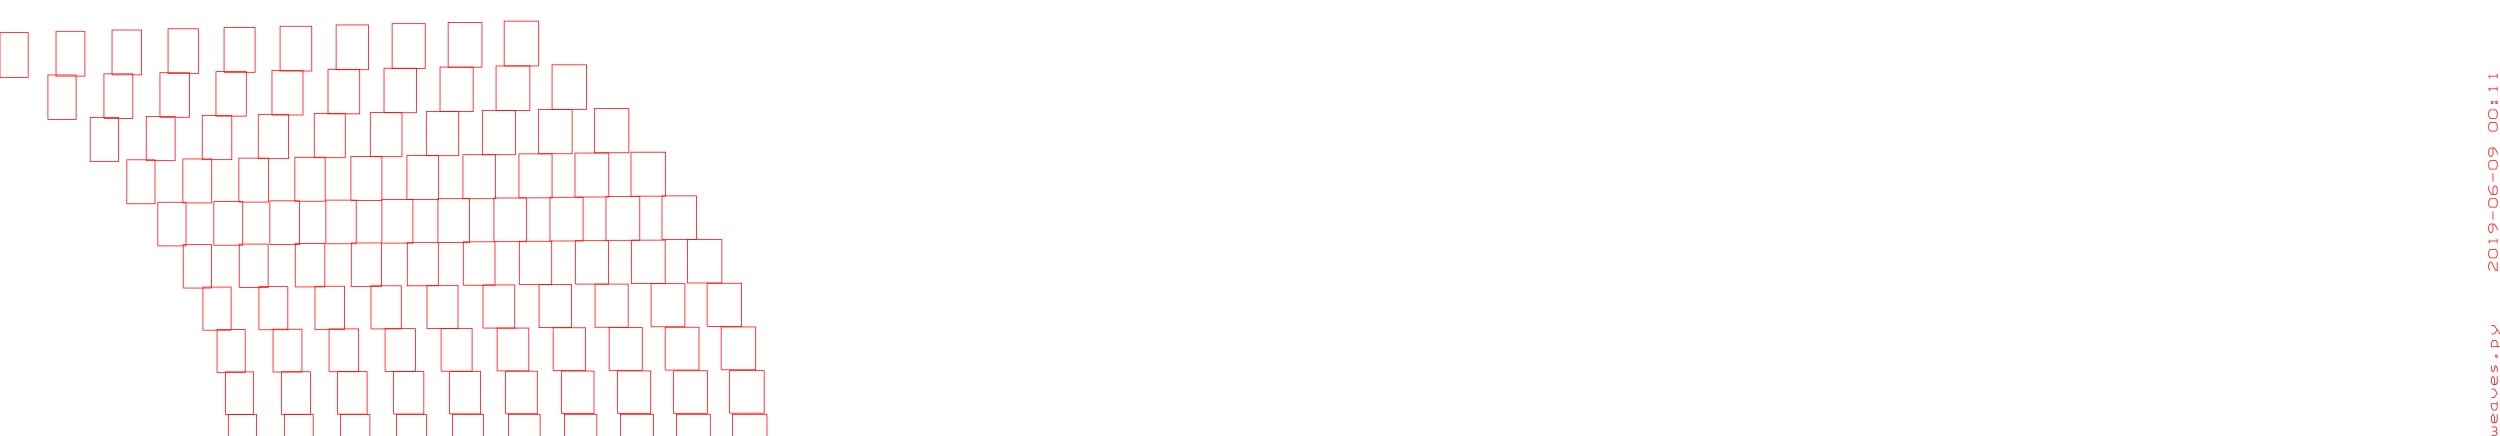
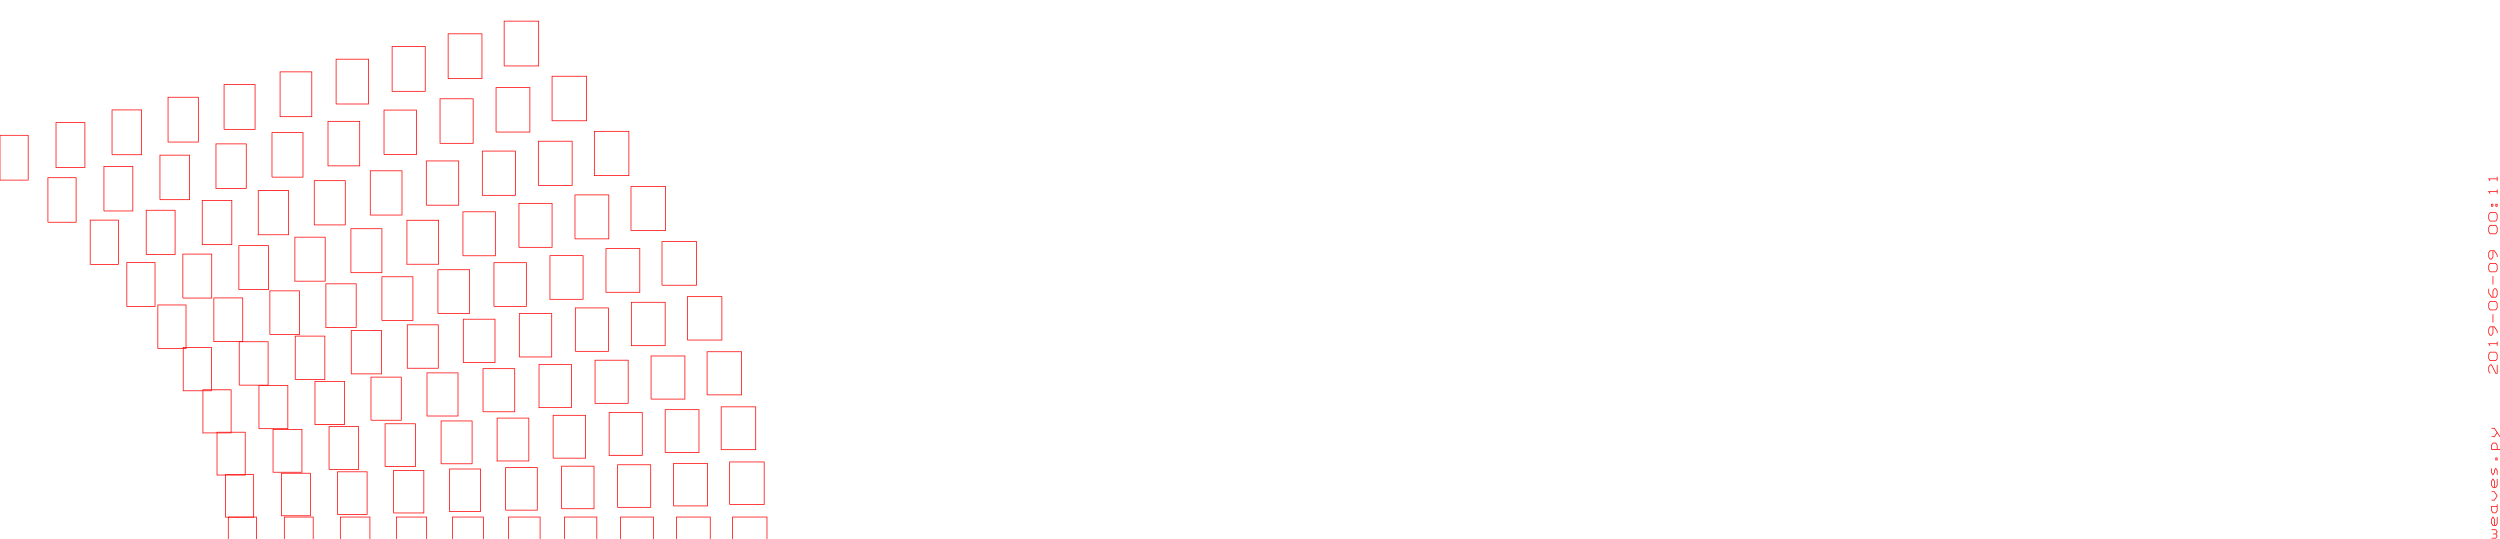
- <svg xmlns="http://www.w3.org/2000/svg" width="100%" height="100%" viewBox="0 0 1257.166 218.976">
+ <svg xmlns="http://www.w3.org/2000/svg" width="100%" height="100%" viewBox="0 0 1257.166 270.638">
  <g>
</g>
  <g style="stroke:rgb(0,0,0); fill:none; stroke-width:1.000mm">
</g>
  <g style="stroke:rgb(255,0,0); fill:none; stroke-width:0.100mm">
-     <path d="M 114.804, 229.606   L 114.803, 229.606   L 114.803, 208.346   L 128.976, 208.346   L 128.976, 229.606   L 114.803, 229.606  " />
-     <path d="M 113.387, 208.417   L 113.386, 208.417   L 113.386, 187.016   L 127.559, 187.016   L 127.559, 208.417   L 113.386, 208.417  " />
-     <path d="M 109.135, 187.228   L 109.134, 187.228   L 109.134, 165.685   L 123.307, 165.685   L 123.307, 187.228   L 109.134, 187.228  " />
-     <path d="M 102.048, 166.039   L 102.047, 166.039   L 102.047, 144.354   L 116.220, 144.354   L 116.220, 166.039   L 102.047, 166.039  " />
-     <path d="M 92.127, 144.850   L 92.126, 144.850   L 92.126, 123.024   L 106.299, 123.024   L 106.299, 144.850   L 92.126, 144.850  " />
-     <path d="M 79.371, 123.661   L 79.370, 123.661   L 79.370, 101.693   L 93.543, 101.693   L 93.543, 123.661   L 79.370, 123.661  " />
-     <path d="M 63.780, 102.472   L 63.780, 102.472   L 63.780, 80.362   L 77.953, 80.362   L 77.953, 102.472   L 63.780, 102.472  " />
-     <path d="M 45.355, 81.283   L 45.354, 81.283   L 45.354, 59.032   L 59.528, 59.032   L 59.528, 81.283   L 45.354, 81.283  " />
-     <path d="M 24.095, 60.094   L 24.094, 60.094   L 24.094, 37.701   L 38.268, 37.701   L 38.268, 60.094   L 24.094, 60.094  " />
-     <path d="M 0.001, 38.905   L 0.000, 38.906   L 0.000, 16.370   L 14.173, 16.370   L 14.173, 38.906   L 0.000, 38.906  " />
-     <path d="M 142.973, 229.606   L 142.972, 229.606   L 142.972, 208.346   L 157.500, 208.346   L 157.500, 229.606   L 142.972, 229.606  " />
-     <path d="M 141.556, 208.346   L 141.555, 208.346   L 141.555, 186.945   L 156.083, 186.945   L 156.083, 208.346   L 141.555, 208.346  " />
-     <path d="M 137.304, 187.086   L 137.303, 187.087   L 137.303, 165.543   L 151.831, 165.543   L 151.831, 187.087   L 137.303, 187.087  " />
-     <path d="M 130.217, 165.826   L 130.217, 165.827   L 130.217, 144.142   L 144.744, 144.142   L 144.744, 165.827   L 130.217, 165.827  " />
-     <path d="M 120.296, 144.566   L 120.295, 144.567   L 120.295, 122.740   L 134.823, 122.740   L 134.823, 144.567   L 120.295, 144.567  " />
-     <path d="M 107.540, 123.306   L 107.539, 123.307   L 107.539, 101.339   L 122.067, 101.339   L 122.067, 123.307   L 107.539, 123.307  " />
-     <path d="M 91.950, 102.047   L 91.949, 102.047   L 91.949, 79.937   L 106.476, 79.937   L 106.476, 102.047   L 91.949, 102.047  " />
-     <path d="M 73.524, 80.787   L 73.524, 80.787   L 73.524, 58.535   L 88.051, 58.535   L 88.051, 80.787   L 73.524, 80.787  " />
-     <path d="M 52.264, 59.527   L 52.264, 59.528   L 52.264, 37.134   L 66.791, 37.134   L 66.791, 59.528   L 52.264, 59.528  " />
-     <path d="M 28.170, 38.267   L 28.169, 38.268   L 28.169, 15.732   L 42.697, 15.732   L 42.697, 38.268   L 28.169, 38.268  " />
-     <path d="M 171.142, 229.606   L 171.142, 229.606   L 171.142, 208.346   L 186.024, 208.346   L 186.024, 229.606   L 171.142, 229.606  " />
-     <path d="M 169.725, 208.275   L 169.724, 208.276   L 169.724, 186.874   L 184.606, 186.874   L 184.606, 208.276   L 169.724, 208.276  " />
-     <path d="M 165.473, 186.944   L 165.472, 186.945   L 165.472, 165.402   L 180.354, 165.402   L 180.354, 186.945   L 165.472, 186.945  " />
-     <path d="M 158.387, 165.613   L 158.386, 165.614   L 158.386, 143.929   L 173.268, 143.929   L 173.268, 165.614   L 158.386, 165.614  " />
-     <path d="M 148.465, 144.283   L 148.465, 144.283   L 148.465, 122.457   L 163.346, 122.457   L 163.346, 144.283   L 148.465, 144.283  " />
-     <path d="M 135.709, 122.952   L 135.709, 122.953   L 135.709, 100.984   L 150.591, 100.984   L 150.591, 122.953   L 135.709, 122.953  " />
-     <path d="M 120.119, 101.621   L 120.118, 101.622   L 120.118, 79.512   L 135.000, 79.512   L 135.000, 101.622   L 120.118, 101.622  " />
-     <path d="M 101.694, 80.291   L 101.693, 80.291   L 101.693, 58.039   L 116.575, 58.039   L 116.575, 80.291   L 101.693, 80.291  " />
-     <path d="M 80.434, 58.960   L 80.433, 58.961   L 80.433, 36.567   L 95.315, 36.567   L 95.315, 58.961   L 80.433, 58.961  " />
-     <path d="M 56.339, 37.629   L 56.339, 37.630   L 56.339, 15.094   L 71.220, 15.094   L 71.220, 37.630   L 56.339, 37.630  " />
-     <path d="M 199.312, 229.606   L 199.311, 229.606   L 199.311, 208.346   L 214.547, 208.346   L 214.547, 229.606   L 199.311, 229.606  " />
-     <path d="M 197.894, 208.204   L 197.894, 208.205   L 197.894, 186.803   L 213.130, 186.803   L 213.130, 208.205   L 197.894, 208.205  " />
-     <path d="M 193.642, 186.802   L 193.642, 186.803   L 193.642, 165.260   L 208.878, 165.260   L 208.878, 186.803   L 193.642, 186.803  " />
-     <path d="M 186.556, 165.401   L 186.555, 165.402   L 186.555, 143.717   L 201.791, 143.717   L 201.791, 165.402   L 186.555, 165.402  " />
-     <path d="M 176.635, 143.999   L 176.634, 144.000   L 176.634, 122.173   L 191.870, 122.173   L 191.870, 144.000   L 176.634, 144.000  " />
-     <path d="M 163.879, 122.598   L 163.878, 122.598   L 163.878, 100.630   L 179.114, 100.630   L 179.114, 122.598   L 163.878, 122.598  " />
-     <path d="M 148.288, 101.196   L 148.287, 101.197   L 148.287, 79.087   L 163.524, 79.087   L 163.524, 101.197   L 148.287, 101.197  " />
-     <path d="M 129.863, 79.795   L 129.862, 79.795   L 129.862, 57.543   L 145.098, 57.543   L 145.098, 79.795   L 129.862, 79.795  " />
-     <path d="M 108.603, 58.393   L 108.602, 58.394   L 108.602, 36.000   L 123.839, 36.000   L 123.839, 58.394   L 108.602, 58.394  " />
-     <path d="M 84.509, 36.991   L 84.508, 36.992   L 84.508, 14.457   L 99.744, 14.457   L 99.744, 36.992   L 84.508, 36.992  " />
-     <path d="M 227.481, 229.606   L 227.480, 229.606   L 227.480, 208.346   L 243.071, 208.346   L 243.071, 229.606   L 227.480, 229.606  " />
-     <path d="M 226.064, 208.133   L 226.063, 208.134   L 226.063, 186.732   L 241.654, 186.732   L 241.654, 208.134   L 226.063, 208.134  " />
-     <path d="M 221.812, 186.661   L 221.811, 186.661   L 221.811, 165.118   L 237.402, 165.118   L 237.402, 186.661   L 221.811, 186.661  " />
-     <path d="M 214.725, 165.188   L 214.724, 165.189   L 214.724, 143.504   L 230.315, 143.504   L 230.315, 165.189   L 214.724, 165.189  " />
-     <path d="M 204.804, 143.716   L 204.803, 143.717   L 204.803, 121.890   L 220.394, 121.890   L 220.394, 143.717   L 204.803, 143.717  " />
-     <path d="M 192.048, 122.243   L 192.047, 122.244   L 192.047, 100.276   L 207.638, 100.276   L 207.638, 122.244   L 192.047, 122.244  " />
-     <path d="M 176.457, 100.771   L 176.457, 100.772   L 176.457, 78.661   L 192.047, 78.661   L 192.047, 100.772   L 176.457, 100.772  " />
-     <path d="M 158.032, 79.299   L 158.032, 79.299   L 158.032, 57.047   L 173.622, 57.047   L 173.622, 79.299   L 158.032, 79.299  " />
-     <path d="M 136.772, 57.826   L 136.772, 57.827   L 136.772, 35.433   L 152.362, 35.433   L 152.362, 57.827   L 136.772, 57.827  " />
-     <path d="M 112.678, 36.354   L 112.677, 36.354   L 112.677, 13.819   L 128.268, 13.819   L 128.268, 36.354   L 112.677, 36.354  " />
-     <path d="M 255.650, 229.606   L 255.650, 229.606   L 255.650, 208.346   L 271.595, 208.346   L 271.595, 229.606   L 255.650, 229.606  " />
-     <path d="M 254.233, 208.062   L 254.232, 208.063   L 254.232, 186.661   L 270.177, 186.661   L 270.177, 208.063   L 254.232, 208.063  " />
-     <path d="M 249.981, 186.519   L 249.980, 186.520   L 249.980, 164.976   L 265.925, 164.976   L 265.925, 186.520   L 249.980, 186.520  " />
-     <path d="M 242.894, 164.976   L 242.894, 164.976   L 242.894, 143.291   L 258.839, 143.291   L 258.839, 164.976   L 242.894, 164.976  " />
-     <path d="M 232.973, 143.432   L 232.972, 143.433   L 232.972, 121.606   L 248.917, 121.606   L 248.917, 143.433   L 232.972, 143.433  " />
-     <path d="M 220.217, 121.889   L 220.217, 121.890   L 220.217, 99.921   L 236.161, 99.921   L 236.161, 121.890   L 220.217, 121.890  " />
-     <path d="M 204.627, 100.346   L 204.626, 100.346   L 204.626, 78.236   L 220.571, 78.236   L 220.571, 100.346   L 204.626, 100.346  " />
-     <path d="M 186.202, 78.802   L 186.201, 78.803   L 186.201, 56.551   L 202.146, 56.551   L 202.146, 78.803   L 186.201, 78.803  " />
-     <path d="M 164.942, 57.259   L 164.941, 57.260   L 164.941, 34.866   L 180.886, 34.866   L 180.886, 57.260   L 164.941, 57.260  " />
-     <path d="M 140.847, 35.716   L 140.846, 35.717   L 140.846, 13.181   L 156.791, 13.181   L 156.791, 35.717   L 140.846, 35.717  " />
-     <path d="M 283.820, 229.606   L 283.819, 229.606   L 283.819, 208.346   L 300.118, 208.346   L 300.118, 229.606   L 283.819, 229.606  " />
-     <path d="M 282.402, 207.991   L 282.402, 207.992   L 282.402, 186.591   L 298.701, 186.591   L 298.701, 207.992   L 282.402, 207.992  " />
-     <path d="M 278.150, 186.377   L 278.150, 186.378   L 278.150, 164.835   L 294.449, 164.835   L 294.449, 186.378   L 278.150, 186.378  " />
-     <path d="M 271.064, 164.763   L 271.063, 164.764   L 271.063, 143.079   L 287.362, 143.079   L 287.362, 164.764   L 271.063, 164.764  " />
-     <path d="M 261.142, 143.149   L 261.142, 143.150   L 261.142, 121.323   L 277.441, 121.323   L 277.441, 143.150   L 261.142, 143.150  " />
-     <path d="M 248.387, 121.535   L 248.386, 121.535   L 248.386, 99.567   L 264.685, 99.567   L 264.685, 121.535   L 248.386, 121.535  " />
-     <path d="M 232.796, 99.921   L 232.795, 99.921   L 232.795, 77.811   L 249.095, 77.811   L 249.095, 99.921   L 232.795, 99.921  " />
-     <path d="M 214.371, 78.306   L 214.370, 78.307   L 214.370, 56.055   L 230.669, 56.055   L 230.669, 78.307   L 214.370, 78.307  " />
-     <path d="M 193.111, 56.692   L 193.110, 56.693   L 193.110, 34.299   L 209.409, 34.299   L 209.409, 56.693   L 193.110, 56.693  " />
-     <path d="M 169.016, 35.078   L 169.016, 35.079   L 169.016, 12.543   L 185.315, 12.543   L 185.315, 35.079   L 169.016, 35.079  " />
-     <path d="M 311.989, 229.606   L 311.988, 229.606   L 311.988, 208.346   L 328.642, 208.346   L 328.642, 229.606   L 311.988, 229.606  " />
-     <path d="M 310.572, 207.921   L 310.571, 207.921   L 310.571, 186.520   L 327.224, 186.520   L 327.224, 207.921   L 310.571, 207.921  " />
-     <path d="M 306.320, 186.236   L 306.319, 186.236   L 306.319, 164.693   L 322.972, 164.693   L 322.972, 186.236   L 306.319, 186.236  " />
-     <path d="M 299.233, 164.550   L 299.232, 164.551   L 299.232, 142.866   L 315.886, 142.866   L 315.886, 164.551   L 299.232, 164.551  " />
-     <path d="M 289.312, 142.865   L 289.311, 142.866   L 289.311, 121.039   L 305.965, 121.039   L 305.965, 142.866   L 289.311, 142.866  " />
-     <path d="M 276.556, 121.180   L 276.555, 121.181   L 276.555, 99.213   L 293.209, 99.213   L 293.209, 121.181   L 276.555, 121.181  " />
-     <path d="M 260.965, 99.495   L 260.965, 99.496   L 260.965, 77.386   L 277.618, 77.386   L 277.618, 99.496   L 260.965, 99.496  " />
-     <path d="M 242.540, 77.810   L 242.539, 77.811   L 242.539, 55.559   L 259.193, 55.559   L 259.193, 77.811   L 242.539, 77.811  " />
-     <path d="M 221.280, 56.125   L 221.280, 56.126   L 221.280, 33.732   L 237.933, 33.732   L 237.933, 56.126   L 221.280, 56.126  " />
-     <path d="M 197.186, 34.440   L 197.185, 34.441   L 197.185, 11.906   L 213.839, 11.906   L 213.839, 34.441   L 197.185, 34.441  " />
-     <path d="M 340.158, 229.606   L 340.158, 229.606   L 340.158, 208.346   L 357.165, 208.346   L 357.165, 229.606   L 340.158, 229.606  " />
-     <path d="M 338.741, 207.850   L 338.740, 207.850   L 338.740, 186.449   L 355.748, 186.449   L 355.748, 207.850   L 338.740, 207.850  " />
-     <path d="M 334.489, 186.094   L 334.488, 186.095   L 334.488, 164.551   L 351.496, 164.551   L 351.496, 186.095   L 334.488, 186.095  " />
-     <path d="M 327.402, 164.338   L 327.402, 164.339   L 327.402, 142.654   L 344.410, 142.654   L 344.410, 164.339   L 327.402, 164.339  " />
-     <path d="M 317.481, 142.582   L 317.480, 142.583   L 317.480, 120.756   L 334.488, 120.756   L 334.488, 142.583   L 317.480, 142.583  " />
-     <path d="M 304.725, 120.826   L 304.724, 120.827   L 304.724, 98.858   L 321.732, 98.858   L 321.732, 120.827   L 304.724, 120.827  " />
-     <path d="M 289.135, 99.070   L 289.134, 99.071   L 289.134, 76.961   L 306.142, 76.961   L 306.142, 99.071   L 289.134, 99.071  " />
-     <path d="M 270.709, 77.314   L 270.709, 77.315   L 270.709, 55.063   L 287.717, 55.063   L 287.717, 77.315   L 270.709, 77.315  " />
-     <path d="M 249.450, 55.558   L 249.449, 55.559   L 249.449, 33.165   L 266.457, 33.165   L 266.457, 55.559   L 249.449, 55.559  " />
-     <path d="M 225.355, 33.802   L 225.354, 33.803   L 225.354, 11.268   L 242.362, 11.268   L 242.362, 33.803   L 225.354, 33.803  " />
-     <path d="M 368.328, 229.606   L 368.327, 229.606   L 368.327, 208.346   L 385.689, 208.346   L 385.689, 229.606   L 368.327, 229.606  " />
-     <path d="M 366.910, 207.779   L 366.910, 207.780   L 366.910, 186.378   L 384.272, 186.378   L 384.272, 207.780   L 366.910, 207.780  " />
-     <path d="M 362.658, 185.952   L 362.658, 185.953   L 362.658, 164.409   L 380.020, 164.409   L 380.020, 185.953   L 362.658, 185.953  " />
-     <path d="M 355.572, 164.125   L 355.571, 164.126   L 355.571, 142.441   L 372.933, 142.441   L 372.933, 164.126   L 355.571, 164.126  " />
-     <path d="M 345.650, 142.299   L 345.650, 142.299   L 345.650, 120.472   L 363.012, 120.472   L 363.012, 142.299   L 345.650, 142.299  " />
-     <path d="M 332.894, 120.472   L 332.894, 120.472   L 332.894, 98.504   L 350.256, 98.504   L 350.256, 120.472   L 332.894, 120.472  " />
-     <path d="M 317.304, 98.645   L 317.303, 98.646   L 317.303, 76.535   L 334.665, 76.535   L 334.665, 98.646   L 317.303, 98.646  " />
-     <path d="M 298.879, 76.818   L 298.878, 76.819   L 298.878, 54.567   L 316.240, 54.567   L 316.240, 76.819   L 298.878, 76.819  " />
-     <path d="M 277.619, 54.991   L 277.618, 54.992   L 277.618, 32.598   L 294.980, 32.598   L 294.980, 54.992   L 277.618, 54.992  " />
+     <path d="M 114.804, 281.267   L 114.803, 281.268   L 114.803, 260.008   L 128.976, 260.008   L 128.976, 281.268   L 114.803, 281.268  " />
+     <path d="M 113.387, 260.078   L 113.386, 260.079   L 113.386, 238.677   L 127.559, 238.677   L 127.559, 260.079   L 113.386, 260.079  " />
+     <path d="M 109.135, 238.889   L 109.134, 238.890   L 109.134, 217.346   L 123.307, 217.346   L 123.307, 238.890   L 109.134, 238.890  " />
+     <path d="M 102.048, 217.700   L 102.047, 217.701   L 102.047, 196.016   L 116.220, 196.016   L 116.220, 217.701   L 102.047, 217.701  " />
+     <path d="M 92.127, 196.511   L 92.126, 196.512   L 92.126, 174.685   L 106.299, 174.685   L 106.299, 196.512   L 92.126, 196.512  " />
+     <path d="M 79.371, 175.322   L 79.370, 175.323   L 79.370, 153.354   L 93.543, 153.354   L 93.543, 175.323   L 79.370, 175.323  " />
+     <path d="M 63.780, 154.133   L 63.780, 154.134   L 63.780, 132.024   L 77.953, 132.024   L 77.953, 154.134   L 63.780, 154.134  " />
+     <path d="M 45.355, 132.944   L 45.354, 132.945   L 45.354, 110.693   L 59.528, 110.693   L 59.528, 132.945   L 45.354, 132.945  " />
+     <path d="M 24.095, 111.755   L 24.094, 111.756   L 24.094, 89.362   L 38.268, 89.362   L 38.268, 111.756   L 24.094, 111.756  " />
+     <path d="M 0.001, 90.566   L 0.000, 90.567   L 0.000, 68.032   L 14.173, 68.032   L 14.173, 90.567   L 0.000, 90.567  " />
+     <path d="M 142.973, 281.267   L 142.972, 281.268   L 142.972, 260.008   L 157.500, 260.008   L 157.500, 281.268   L 142.972, 281.268  " />
+     <path d="M 141.556, 259.369   L 141.555, 259.370   L 141.555, 237.969   L 156.083, 237.969   L 156.083, 259.370   L 141.555, 259.370  " />
+     <path d="M 137.304, 237.472   L 137.303, 237.472   L 137.303, 215.929   L 151.831, 215.929   L 151.831, 237.472   L 137.303, 237.472  " />
+     <path d="M 130.217, 215.574   L 130.217, 215.575   L 130.217, 193.890   L 144.744, 193.890   L 144.744, 215.575   L 130.217, 215.575  " />
+     <path d="M 120.296, 193.676   L 120.295, 193.677   L 120.295, 171.850   L 134.823, 171.850   L 134.823, 193.677   L 120.295, 193.677  " />
+     <path d="M 107.540, 171.779   L 107.539, 171.780   L 107.539, 149.811   L 122.067, 149.811   L 122.067, 171.780   L 107.539, 171.780  " />
+     <path d="M 91.950, 149.881   L 91.949, 149.882   L 91.949, 127.772   L 106.476, 127.772   L 106.476, 149.882   L 91.949, 149.882  " />
+     <path d="M 73.524, 127.984   L 73.524, 127.984   L 73.524, 105.732   L 88.051, 105.732   L 88.051, 127.984   L 73.524, 127.984  " />
+     <path d="M 52.264, 106.086   L 52.264, 106.087   L 52.264, 83.693   L 66.791, 83.693   L 66.791, 106.087   L 52.264, 106.087  " />
+     <path d="M 28.170, 84.188   L 28.169, 84.189   L 28.169, 61.654   L 42.697, 61.654   L 42.697, 84.189   L 28.169, 84.189  " />
+     <path d="M 171.142, 281.267   L 171.142, 281.268   L 171.142, 260.008   L 186.024, 260.008   L 186.024, 281.268   L 171.142, 281.268  " />
+     <path d="M 169.725, 258.661   L 169.724, 258.661   L 169.724, 237.260   L 184.606, 237.260   L 184.606, 258.661   L 169.724, 258.661  " />
+     <path d="M 165.473, 236.054   L 165.472, 236.055   L 165.472, 214.512   L 180.354, 214.512   L 180.354, 236.055   L 165.472, 236.055  " />
+     <path d="M 158.387, 213.448   L 158.386, 213.449   L 158.386, 191.764   L 173.268, 191.764   L 173.268, 213.449   L 158.386, 213.449  " />
+     <path d="M 148.465, 190.842   L 148.465, 190.843   L 148.465, 169.016   L 163.346, 169.016   L 163.346, 190.843   L 148.465, 190.843  " />
+     <path d="M 135.709, 168.236   L 135.709, 168.236   L 135.709, 146.268   L 150.591, 146.268   L 150.591, 168.236   L 135.709, 168.236  " />
+     <path d="M 120.119, 145.629   L 120.118, 145.630   L 120.118, 123.520   L 135.000, 123.520   L 135.000, 145.630   L 120.118, 145.630  " />
+     <path d="M 101.694, 123.023   L 101.693, 123.024   L 101.693, 100.772   L 116.575, 100.772   L 116.575, 123.024   L 101.693, 123.024  " />
+     <path d="M 80.434, 100.417   L 80.433, 100.417   L 80.433, 78.024   L 95.315, 78.024   L 95.315, 100.417   L 80.433, 100.417  " />
+     <path d="M 56.339, 77.810   L 56.339, 77.811   L 56.339, 55.276   L 71.220, 55.276   L 71.220, 77.811   L 56.339, 77.811  " />
+     <path d="M 199.312, 281.267   L 199.311, 281.268   L 199.311, 260.008   L 214.547, 260.008   L 214.547, 281.268   L 199.311, 281.268  " />
+     <path d="M 197.894, 257.952   L 197.894, 257.953   L 197.894, 236.551   L 213.130, 236.551   L 213.130, 257.953   L 197.894, 257.953  " />
+     <path d="M 193.642, 234.637   L 193.642, 234.638   L 193.642, 213.095   L 208.878, 213.095   L 208.878, 234.638   L 193.642, 234.638  " />
+     <path d="M 186.556, 211.322   L 186.555, 211.323   L 186.555, 189.638   L 201.791, 189.638   L 201.791, 211.323   L 186.555, 211.323  " />
+     <path d="M 176.635, 188.007   L 176.634, 188.008   L 176.634, 166.181   L 191.870, 166.181   L 191.870, 188.008   L 176.634, 188.008  " />
+     <path d="M 163.879, 164.692   L 163.878, 164.693   L 163.878, 142.724   L 179.114, 142.724   L 179.114, 164.693   L 163.878, 164.693  " />
+     <path d="M 148.288, 141.377   L 148.287, 141.378   L 148.287, 119.268   L 163.524, 119.268   L 163.524, 141.378   L 148.287, 141.378  " />
+     <path d="M 129.863, 118.062   L 129.862, 118.063   L 129.862, 95.811   L 145.098, 95.811   L 145.098, 118.063   L 129.862, 118.063  " />
+     <path d="M 108.603, 94.747   L 108.602, 94.748   L 108.602, 72.354   L 123.839, 72.354   L 123.839, 94.748   L 108.602, 94.748  " />
+     <path d="M 84.509, 71.432   L 84.508, 71.433   L 84.508, 48.898   L 99.744, 48.898   L 99.744, 71.433   L 84.508, 71.433  " />
+     <path d="M 227.481, 281.267   L 227.480, 281.268   L 227.480, 260.008   L 243.071, 260.008   L 243.071, 281.268   L 227.480, 281.268  " />
+     <path d="M 226.064, 257.243   L 226.063, 257.244   L 226.063, 235.843   L 241.654, 235.843   L 241.654, 257.244   L 226.063, 257.244  " />
+     <path d="M 221.812, 233.220   L 221.811, 233.221   L 221.811, 211.677   L 237.402, 211.677   L 237.402, 233.221   L 221.811, 233.221  " />
+     <path d="M 214.725, 209.196   L 214.724, 209.197   L 214.724, 187.512   L 230.315, 187.512   L 230.315, 209.197   L 214.724, 209.197  " />
+     <path d="M 204.804, 185.173   L 204.803, 185.173   L 204.803, 163.346   L 220.394, 163.346   L 220.394, 185.173   L 204.803, 185.173  " />
+     <path d="M 192.048, 161.149   L 192.047, 161.150   L 192.047, 139.181   L 207.638, 139.181   L 207.638, 161.150   L 192.047, 161.150  " />
+     <path d="M 176.457, 137.125   L 176.457, 137.126   L 176.457, 115.016   L 192.047, 115.016   L 192.047, 137.126   L 176.457, 137.126  " />
+     <path d="M 158.032, 113.102   L 158.032, 113.102   L 158.032, 90.850   L 173.622, 90.850   L 173.622, 113.102   L 158.032, 113.102  " />
+     <path d="M 136.772, 89.078   L 136.772, 89.079   L 136.772, 66.685   L 152.362, 66.685   L 152.362, 89.079   L 136.772, 89.079  " />
+     <path d="M 112.678, 65.054   L 112.677, 65.055   L 112.677, 42.520   L 128.268, 42.520   L 128.268, 65.055   L 112.677, 65.055  " />
+     <path d="M 255.650, 281.267   L 255.650, 281.268   L 255.650, 260.008   L 271.595, 260.008   L 271.595, 281.268   L 255.650, 281.268  " />
+     <path d="M 254.233, 256.535   L 254.232, 256.535   L 254.232, 235.134   L 270.177, 235.134   L 270.177, 256.535   L 254.232, 256.535  " />
+     <path d="M 249.981, 231.802   L 249.980, 231.803   L 249.980, 210.260   L 265.925, 210.260   L 265.925, 231.803   L 249.980, 231.803  " />
+     <path d="M 242.894, 207.070   L 242.894, 207.071   L 242.894, 185.386   L 258.839, 185.386   L 258.839, 207.071   L 242.894, 207.071  " />
+     <path d="M 232.973, 182.338   L 232.972, 182.339   L 232.972, 160.512   L 248.917, 160.512   L 248.917, 182.339   L 232.972, 182.339  " />
+     <path d="M 220.217, 157.606   L 220.217, 157.606   L 220.217, 135.638   L 236.161, 135.638   L 236.161, 157.606   L 220.217, 157.606  " />
+     <path d="M 204.627, 132.873   L 204.626, 132.874   L 204.626, 110.764   L 220.571, 110.764   L 220.571, 132.874   L 204.626, 132.874  " />
+     <path d="M 186.202, 108.141   L 186.201, 108.142   L 186.201, 85.890   L 202.146, 85.890   L 202.146, 108.142   L 186.201, 108.142  " />
+     <path d="M 164.942, 83.409   L 164.941, 83.409   L 164.941, 61.016   L 180.886, 61.016   L 180.886, 83.409   L 164.941, 83.409  " />
+     <path d="M 140.847, 58.676   L 140.846, 58.677   L 140.846, 36.142   L 156.791, 36.142   L 156.791, 58.677   L 140.846, 58.677  " />
+     <path d="M 283.820, 281.267   L 283.819, 281.268   L 283.819, 260.008   L 300.118, 260.008   L 300.118, 281.268   L 283.819, 281.268  " />
+     <path d="M 282.402, 255.826   L 282.402, 255.827   L 282.402, 234.425   L 298.701, 234.425   L 298.701, 255.827   L 282.402, 255.827  " />
+     <path d="M 278.150, 230.385   L 278.150, 230.386   L 278.150, 208.843   L 294.449, 208.843   L 294.449, 230.386   L 278.150, 230.386  " />
+     <path d="M 271.064, 204.944   L 271.063, 204.945   L 271.063, 183.260   L 287.362, 183.260   L 287.362, 204.945   L 271.063, 204.945  " />
+     <path d="M 261.142, 179.503   L 261.142, 179.504   L 261.142, 157.677   L 277.441, 157.677   L 277.441, 179.504   L 261.142, 179.504  " />
+     <path d="M 248.387, 154.062   L 248.386, 154.063   L 248.386, 132.095   L 264.685, 132.095   L 264.685, 154.063   L 248.386, 154.063  " />
+     <path d="M 232.796, 128.621   L 232.795, 128.622   L 232.795, 106.512   L 249.095, 106.512   L 249.095, 128.622   L 232.795, 128.622  " />
+     <path d="M 214.371, 103.180   L 214.370, 103.181   L 214.370, 80.929   L 230.669, 80.929   L 230.669, 103.181   L 214.370, 103.181  " />
+     <path d="M 193.111, 77.739   L 193.110, 77.740   L 193.110, 55.346   L 209.409, 55.346   L 209.409, 77.740   L 193.110, 77.740  " />
+     <path d="M 169.016, 52.299   L 169.016, 52.299   L 169.016, 29.764   L 185.315, 29.764   L 185.315, 52.299   L 169.016, 52.299  " />
+     <path d="M 311.989, 281.267   L 311.988, 281.268   L 311.988, 260.008   L 328.642, 260.008   L 328.642, 281.268   L 311.988, 281.268  " />
+     <path d="M 310.572, 255.117   L 310.571, 255.118   L 310.571, 233.717   L 327.224, 233.717   L 327.224, 255.118   L 310.571, 255.118  " />
+     <path d="M 306.320, 228.968   L 306.319, 228.969   L 306.319, 207.425   L 322.972, 207.425   L 322.972, 228.969   L 306.319, 228.969  " />
+     <path d="M 299.233, 202.818   L 299.232, 202.819   L 299.232, 181.134   L 315.886, 181.134   L 315.886, 202.819   L 299.232, 202.819  " />
+     <path d="M 289.312, 176.669   L 289.311, 176.669   L 289.311, 154.843   L 305.965, 154.843   L 305.965, 176.669   L 289.311, 176.669  " />
+     <path d="M 276.556, 150.519   L 276.555, 150.520   L 276.555, 128.551   L 293.209, 128.551   L 293.209, 150.520   L 276.555, 150.520  " />
+     <path d="M 260.965, 124.369   L 260.965, 124.370   L 260.965, 102.260   L 277.618, 102.260   L 277.618, 124.370   L 260.965, 124.370  " />
+     <path d="M 242.540, 98.220   L 242.539, 98.220   L 242.539, 75.969   L 259.193, 75.969   L 259.193, 98.220   L 242.539, 98.220  " />
+     <path d="M 221.280, 72.070   L 221.280, 72.071   L 221.280, 49.677   L 237.933, 49.677   L 237.933, 72.071   L 221.280, 72.071  " />
+     <path d="M 197.186, 45.921   L 197.185, 45.921   L 197.185, 23.386   L 213.839, 23.386   L 213.839, 45.921   L 197.185, 45.921  " />
+     <path d="M 340.158, 281.267   L 340.158, 281.268   L 340.158, 260.008   L 357.165, 260.008   L 357.165, 281.268   L 340.158, 281.268  " />
+     <path d="M 338.741, 254.409   L 338.740, 254.409   L 338.740, 233.008   L 355.748, 233.008   L 355.748, 254.409   L 338.740, 254.409  " />
+     <path d="M 334.489, 227.551   L 334.488, 227.551   L 334.488, 206.008   L 351.496, 206.008   L 351.496, 227.551   L 334.488, 227.551  " />
+     <path d="M 327.402, 200.692   L 327.402, 200.693   L 327.402, 179.008   L 344.410, 179.008   L 344.410, 200.693   L 327.402, 200.693  " />
+     <path d="M 317.481, 173.834   L 317.480, 173.835   L 317.480, 152.008   L 334.488, 152.008   L 334.488, 173.835   L 317.480, 173.835  " />
+     <path d="M 304.725, 146.976   L 304.724, 146.976   L 304.724, 125.008   L 321.732, 125.008   L 321.732, 146.976   L 304.724, 146.976  " />
+     <path d="M 289.135, 120.117   L 289.134, 120.118   L 289.134, 98.008   L 306.142, 98.008   L 306.142, 120.118   L 289.134, 120.118  " />
+     <path d="M 270.709, 93.259   L 270.709, 93.260   L 270.709, 71.008   L 287.717, 71.008   L 287.717, 93.260   L 270.709, 93.260  " />
+     <path d="M 249.450, 66.401   L 249.449, 66.402   L 249.449, 44.008   L 266.457, 44.008   L 266.457, 66.402   L 249.449, 66.402  " />
+     <path d="M 225.355, 39.543   L 225.354, 39.543   L 225.354, 17.008   L 242.362, 17.008   L 242.362, 39.543   L 225.354, 39.543  " />
+     <path d="M 368.328, 281.267   L 368.327, 281.268   L 368.327, 260.008   L 385.689, 260.008   L 385.689, 281.268   L 368.327, 281.268  " />
+     <path d="M 366.910, 253.700   L 366.910, 253.701   L 366.910, 232.299   L 384.272, 232.299   L 384.272, 253.701   L 366.910, 253.701  " />
+     <path d="M 362.658, 226.133   L 362.658, 226.134   L 362.658, 204.591   L 380.020, 204.591   L 380.020, 226.134   L 362.658, 226.134  " />
+     <path d="M 355.572, 198.566   L 355.571, 198.567   L 355.571, 176.882   L 372.933, 176.882   L 372.933, 198.567   L 355.571, 198.567  " />
+     <path d="M 345.650, 170.999   L 345.650, 171.000   L 345.650, 149.173   L 363.012, 149.173   L 363.012, 171.000   L 345.650, 171.000  " />
+     <path d="M 332.894, 143.432   L 332.894, 143.433   L 332.894, 121.465   L 350.256, 121.465   L 350.256, 143.433   L 332.894, 143.433  " />
+     <path d="M 317.304, 115.865   L 317.303, 115.866   L 317.303, 93.756   L 334.665, 93.756   L 334.665, 115.866   L 317.303, 115.866  " />
+     <path d="M 298.879, 88.299   L 298.878, 88.299   L 298.878, 66.047   L 316.240, 66.047   L 316.240, 88.299   L 298.878, 88.299  " />
+     <path d="M 277.619, 60.732   L 277.618, 60.732   L 277.618, 38.339   L 294.980, 38.339   L 294.980, 60.732   L 277.618, 60.732  " />
    <path d="M 253.524, 33.165   L 253.524, 33.165   L 253.524, 10.630   L 270.886, 10.630   L 270.886, 33.165   L 253.524, 33.165  " />
-     <path d="M 1252.914, 218.976   L 1255.040, 218.976   L 1255.748, 217.913   L 1255.040, 216.850   L 1253.622, 216.850  " />
-     <path d="M 1255.040, 216.850   L 1255.748, 215.787   L 1255.040, 214.724   L 1252.914, 214.724  " />
-     <path d="M 1254.331, 212.598   L 1254.331, 209.409   L 1253.622, 208.346   L 1252.914, 209.409   L 1252.914, 211.535   L 1253.622, 212.598   L 1255.040, 212.598   L 1255.748, 211.535   L 1255.748, 208.346  " />
-     <path d="M 1255.748, 201.969   L 1255.748, 205.158   L 1255.040, 206.221   L 1253.622, 206.221   L 1252.914, 205.158   L 1252.914, 203.032   L 1255.748, 203.032  " />
-     <path d="M 1252.914, 199.843   L 1254.331, 199.843   L 1255.748, 197.717   L 1254.331, 195.591   L 1252.914, 195.591  " />
-     <path d="M 1254.331, 193.465   L 1254.331, 190.276   L 1253.622, 189.213   L 1252.914, 190.276   L 1252.914, 192.402   L 1253.622, 193.465   L 1255.040, 193.465   L 1255.748, 192.402   L 1255.748, 189.213  " />
-     <path d="M 1252.914, 183.898   L 1252.914, 186.024   L 1253.622, 187.087   L 1254.331, 186.024   L 1254.331, 184.961   L 1255.040, 183.898   L 1255.748, 184.961   L 1255.748, 187.087  " />
-     <path d="M 1255.748, 178.583   L 1255.748, 179.646   L 1255.040, 179.646   L 1255.040, 178.583   L 1255.748, 178.583  " />
-     <path d="M 1257.166, 174.331   L 1252.914, 174.331   L 1252.914, 172.205   L 1253.622, 171.142   L 1255.040, 171.142   L 1255.748, 172.205   L 1255.748, 174.331  " />
-     <path d="M 1257.166, 167.953   L 1254.331, 163.701   L 1252.914, 163.701  " />
-     <path d="M 1252.914, 167.953   L 1254.331, 167.953   L 1255.748, 165.827  " />
-     <path d="M 1252.205, 136.063   L 1251.496, 135.000   L 1251.496, 132.874   L 1252.205, 131.811   L 1252.914, 131.811   L 1255.040, 136.063   L 1255.748, 136.063   L 1255.748, 131.811  " />
-     <path d="M 1255.040, 129.685   L 1255.748, 128.622   L 1255.748, 126.496   L 1255.040, 125.433   L 1252.205, 125.433   L 1251.496, 126.496   L 1251.496, 128.622   L 1252.205, 129.685   L 1255.040, 129.685  " />
-     <path d="M 1255.748, 122.244   L 1255.748, 120.118  " />
-     <path d="M 1255.748, 121.181   L 1251.496, 121.181   L 1252.205, 122.244  " />
-     <path d="M 1255.748, 115.866   L 1255.748, 114.803   L 1254.331, 112.677   L 1252.205, 112.677   L 1251.496, 113.740   L 1251.496, 115.866   L 1252.205, 116.929   L 1252.914, 116.929   L 1253.622, 115.866   L 1253.622, 112.677  " />
-     <path d="M 1253.622, 110.551   L 1253.622, 106.299  " />
-     <path d="M 1255.040, 104.173   L 1255.748, 103.110   L 1255.748, 100.984   L 1255.040, 99.921   L 1252.205, 99.921   L 1251.496, 100.984   L 1251.496, 103.110   L 1252.205, 104.173   L 1255.040, 104.173  " />
-     <path d="M 1251.496, 93.543   L 1251.496, 95.669   L 1252.914, 97.795   L 1255.040, 97.795   L 1255.748, 96.732   L 1255.748, 94.606   L 1255.040, 93.543   L 1254.331, 93.543   L 1253.622, 94.606   L 1253.622, 97.795  " />
-     <path d="M 1253.622, 91.417   L 1253.622, 87.165  " />
-     <path d="M 1255.040, 85.039   L 1255.748, 83.976   L 1255.748, 81.850   L 1255.040, 80.787   L 1252.205, 80.787   L 1251.496, 81.850   L 1251.496, 83.976   L 1252.205, 85.039   L 1255.040, 85.039  " />
-     <path d="M 1255.748, 77.598   L 1255.748, 76.535   L 1254.331, 74.409   L 1252.205, 74.409   L 1251.496, 75.472   L 1251.496, 77.598   L 1252.205, 78.661   L 1252.914, 78.661   L 1253.622, 77.598   L 1253.622, 74.409  " />
-     <path d="M 1255.040, 65.906   L 1255.748, 64.843   L 1255.748, 62.717   L 1255.040, 61.654   L 1252.205, 61.654   L 1251.496, 62.717   L 1251.496, 64.843   L 1252.205, 65.906   L 1255.040, 65.906  " />
-     <path d="M 1255.040, 59.528   L 1255.748, 58.465   L 1255.748, 56.339   L 1255.040, 55.276   L 1252.205, 55.276   L 1251.496, 56.339   L 1251.496, 58.465   L 1252.205, 59.528   L 1255.040, 59.528  " />
-     <path d="M 1253.622, 52.087   L 1252.914, 52.087   L 1252.914, 51.024   L 1253.622, 51.024   L 1253.622, 52.087  " />
-     <path d="M 1255.040, 52.087   L 1255.040, 51.024   L 1255.748, 51.024   L 1255.748, 52.087   L 1255.040, 52.087  " />
-     <path d="M 1255.748, 45.709   L 1255.748, 43.583  " />
-     <path d="M 1255.748, 44.646   L 1251.496, 44.646   L 1252.205, 45.709  " />
-     <path d="M 1255.748, 39.331   L 1255.748, 37.205  " />
-     <path d="M 1255.748, 38.268   L 1251.496, 38.268   L 1252.205, 39.331  " />
+     <path d="M 1252.914, 270.638   L 1255.040, 270.638   L 1255.748, 269.575   L 1255.040, 268.512   L 1253.622, 268.512  " />
+     <path d="M 1255.040, 268.512   L 1255.748, 267.449   L 1255.040, 266.386   L 1252.914, 266.386  " />
+     <path d="M 1254.331, 264.260   L 1254.331, 261.071   L 1253.622, 260.008   L 1252.914, 261.071   L 1252.914, 263.197   L 1253.622, 264.260   L 1255.040, 264.260   L 1255.748, 263.197   L 1255.748, 260.008  " />
+     <path d="M 1255.748, 253.630   L 1255.748, 256.819   L 1255.040, 257.882   L 1253.622, 257.882   L 1252.914, 256.819   L 1252.914, 254.693   L 1255.748, 254.693  " />
+     <path d="M 1252.914, 251.504   L 1254.331, 251.504   L 1255.748, 249.378   L 1254.331, 247.252   L 1252.914, 247.252  " />
+     <path d="M 1254.331, 245.126   L 1254.331, 241.937   L 1253.622, 240.874   L 1252.914, 241.937   L 1252.914, 244.063   L 1253.622, 245.126   L 1255.040, 245.126   L 1255.748, 244.063   L 1255.748, 240.874  " />
+     <path d="M 1252.914, 235.559   L 1252.914, 237.685   L 1253.622, 238.748   L 1254.331, 237.685   L 1254.331, 236.622   L 1255.040, 235.559   L 1255.748, 236.622   L 1255.748, 238.748  " />
+     <path d="M 1255.748, 230.244   L 1255.748, 231.307   L 1255.040, 231.307   L 1255.040, 230.244   L 1255.748, 230.244  " />
+     <path d="M 1257.166, 225.992   L 1252.914, 225.992   L 1252.914, 223.866   L 1253.622, 222.803   L 1255.040, 222.803   L 1255.748, 223.866   L 1255.748, 225.992  " />
+     <path d="M 1257.166, 219.614   L 1254.331, 215.362   L 1252.914, 215.362  " />
+     <path d="M 1252.914, 219.614   L 1254.331, 219.614   L 1255.748, 217.488  " />
+     <path d="M 1252.205, 187.724   L 1251.496, 186.661   L 1251.496, 184.535   L 1252.205, 183.472   L 1252.914, 183.472   L 1255.040, 187.724   L 1255.748, 187.724   L 1255.748, 183.472  " />
+     <path d="M 1255.040, 181.346   L 1255.748, 180.283   L 1255.748, 178.158   L 1255.040, 177.095   L 1252.205, 177.095   L 1251.496, 178.158   L 1251.496, 180.283   L 1252.205, 181.346   L 1255.040, 181.346  " />
+     <path d="M 1255.748, 173.906   L 1255.748, 171.780  " />
+     <path d="M 1255.748, 172.843   L 1251.496, 172.843   L 1252.205, 173.906  " />
+     <path d="M 1255.748, 167.528   L 1255.748, 166.465   L 1254.331, 164.339   L 1252.205, 164.339   L 1251.496, 165.402   L 1251.496, 167.528   L 1252.205, 168.591   L 1252.914, 168.591   L 1253.622, 167.528   L 1253.622, 164.339  " />
+     <path d="M 1253.622, 162.213   L 1253.622, 157.961  " />
+     <path d="M 1255.040, 155.835   L 1255.748, 154.772   L 1255.748, 152.646   L 1255.040, 151.583   L 1252.205, 151.583   L 1251.496, 152.646   L 1251.496, 154.772   L 1252.205, 155.835   L 1255.040, 155.835  " />
+     <path d="M 1251.496, 145.205   L 1251.496, 147.331   L 1252.914, 149.457   L 1255.040, 149.457   L 1255.748, 148.394   L 1255.748, 146.268   L 1255.040, 145.205   L 1254.331, 145.205   L 1253.622, 146.268   L 1253.622, 149.457  " />
+     <path d="M 1253.622, 143.079   L 1253.622, 138.827  " />
+     <path d="M 1255.040, 136.701   L 1255.748, 135.638   L 1255.748, 133.512   L 1255.040, 132.449   L 1252.205, 132.449   L 1251.496, 133.512   L 1251.496, 135.638   L 1252.205, 136.701   L 1255.040, 136.701  " />
+     <path d="M 1255.748, 129.260   L 1255.748, 128.197   L 1254.331, 126.071   L 1252.205, 126.071   L 1251.496, 127.134   L 1251.496, 129.260   L 1252.205, 130.323   L 1252.914, 130.323   L 1253.622, 129.260   L 1253.622, 126.071  " />
+     <path d="M 1255.040, 117.567   L 1255.748, 116.504   L 1255.748, 114.378   L 1255.040, 113.315   L 1252.205, 113.315   L 1251.496, 114.378   L 1251.496, 116.504   L 1252.205, 117.567   L 1255.040, 117.567  " />
+     <path d="M 1255.040, 111.189   L 1255.748, 110.126   L 1255.748, 108.000   L 1255.040, 106.937   L 1252.205, 106.937   L 1251.496, 108.000   L 1251.496, 110.126   L 1252.205, 111.189   L 1255.040, 111.189  " />
+     <path d="M 1253.622, 103.748   L 1252.914, 103.748   L 1252.914, 102.685   L 1253.622, 102.685   L 1253.622, 103.748  " />
+     <path d="M 1255.040, 103.748   L 1255.040, 102.685   L 1255.748, 102.685   L 1255.748, 103.748   L 1255.040, 103.748  " />
+     <path d="M 1255.748, 97.370   L 1255.748, 95.244  " />
+     <path d="M 1255.748, 96.307   L 1251.496, 96.307   L 1252.205, 97.370  " />
+     <path d="M 1255.748, 90.992   L 1255.748, 88.866  " />
+     <path d="M 1255.748, 89.929   L 1251.496, 89.929   L 1252.205, 90.992  " />
  </g>
</svg>
